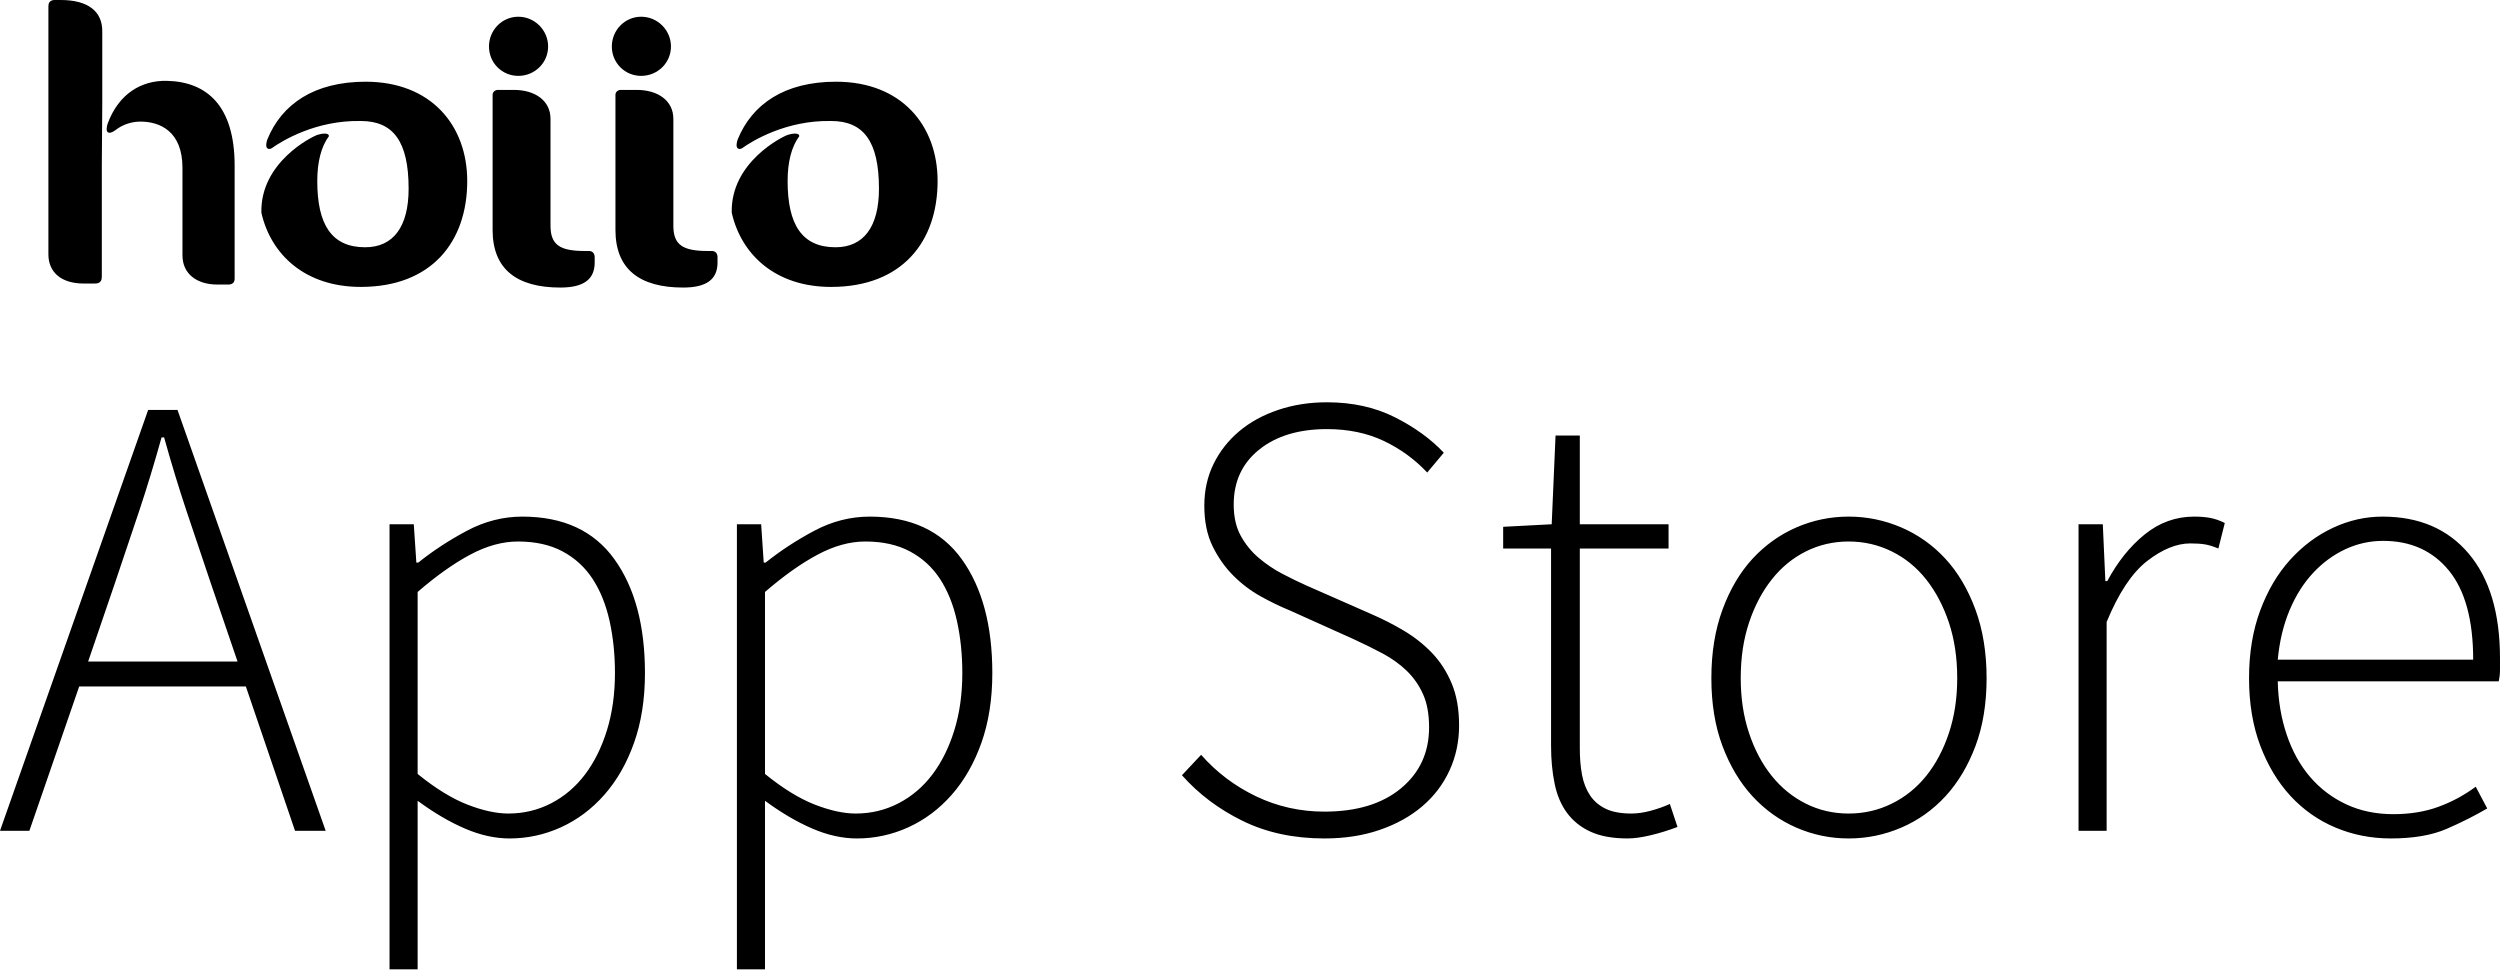
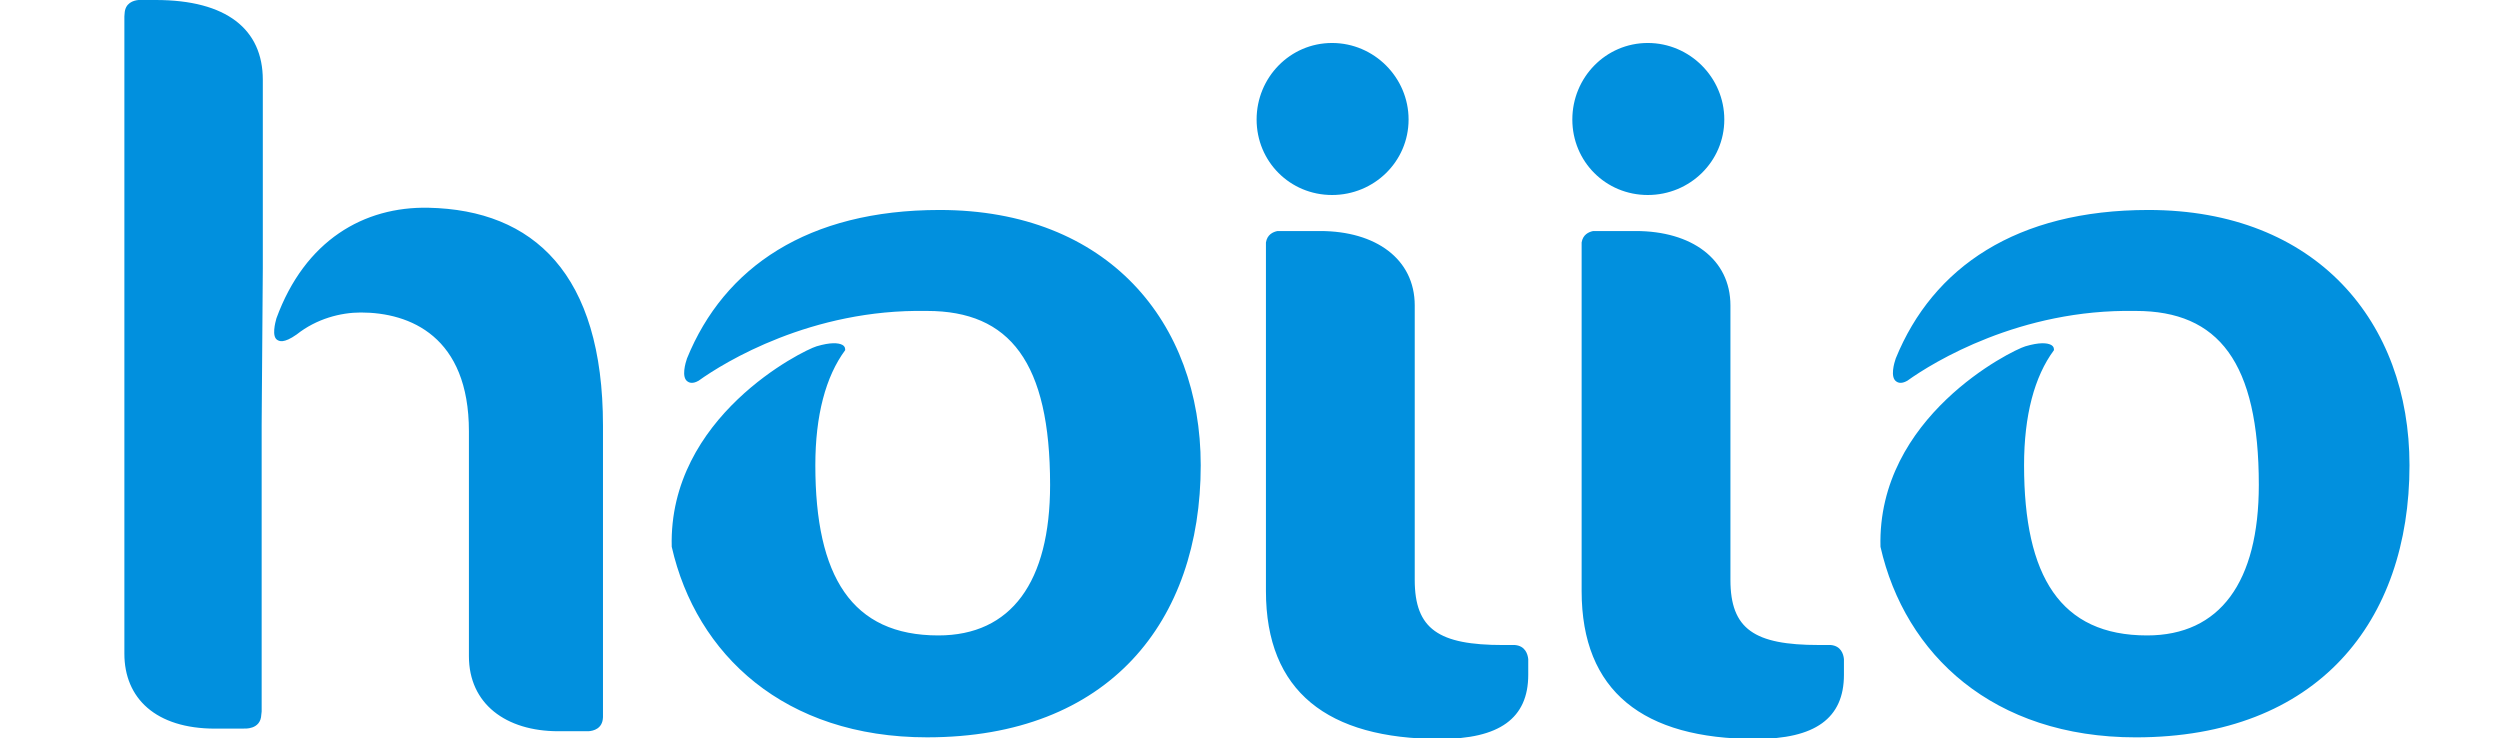
- <svg xmlns="http://www.w3.org/2000/svg" viewBox="0 0 267.266 103.629" enable-background="new 0 0 267.266 103.629" xml:space="preserve">
-   <g id="Layer_1">
-     <g>
-       <g>
-         <path d="M85.315,14.343c-0.163-0.081-0.481-0.108-1.061,0.064c-0.579,0.173-6.169,2.932-6.026,8.34     c1.021,4.491,4.695,7.927,10.621,7.927c7.573,0,11.386-4.824,11.386-11.32c0-5.951-3.865-10.619-10.862-10.619     c-5.482,0-8.965,2.38-10.51,6.176c-0.064,0.186-0.241,0.782,0.023,0.958c0.034,0.023,0.177,0.132,0.458-0.03     c1.08-0.776,4.704-2.994,9.473-2.903c0.012,0,0.021-0.001,0.032-0.001c3.447,0,5.118,2.14,5.118,7.236     c0,4.046-1.618,6.263-4.648,6.263c-3.604,0-5.118-2.45-5.118-7.08c0-2.07,0.43-3.689,1.242-4.785     C85.448,14.532,85.454,14.412,85.315,14.343z M76.157,26.832h-0.498c-2.676,0-3.673-0.657-3.673-2.708V12.707     c0-1.936-1.626-3.096-3.934-3.096h-1.776c-0.192,0.039-0.43,0.153-0.48,0.476v14.501c0,4.179,2.571,6.153,7.24,6.153     c2.465,0,3.672-0.852,3.672-2.67v-0.652C76.687,27.204,76.582,26.869,76.157,26.832z M68.548,8.112     c1.749,0,3.183-1.391,3.183-3.14c0-1.748-1.434-3.184-3.183-3.184c-1.75,0-3.139,1.437-3.139,3.184     C65.409,6.721,66.798,8.112,68.548,8.112z M49.95,19.354c0-5.951-3.864-10.619-10.862-10.619c-5.482,0-8.965,2.38-10.509,6.176     c-0.064,0.186-0.242,0.782,0.022,0.958c0.035,0.023,0.178,0.132,0.459-0.03c1.08-0.776,4.704-2.994,9.474-2.903     c0.012,0,0.021-0.001,0.032-0.001c3.447,0,5.118,2.14,5.118,7.236c0,4.046-1.619,6.263-4.649,6.263     c-3.603,0-5.117-2.45-5.117-7.08c0-2.07,0.43-3.689,1.24-4.785c0.005-0.038,0.011-0.158-0.126-0.227     c-0.162-0.081-0.482-0.108-1.061,0.064c-0.579,0.173-6.168,2.932-6.027,8.34c1.021,4.491,4.696,7.927,10.622,7.927     C46.138,30.675,49.95,25.851,49.95,19.354z M12.343,13.913C13.17,13.257,14.175,13,15.01,13c2.045,0,4.497,0.994,4.497,4.943     V27.3c0,1.976,1.533,3.119,3.718,3.119h1.257c0.202-0.013,0.584-0.104,0.601-0.574c0-0.005,0-0.007,0.001-0.01V17.706     c0-6.317-2.896-8.973-7.26-9.064c-2.683-0.055-5.136,1.35-6.325,4.601c-0.052,0.181-0.201,0.76,0.038,0.899     C11.609,14.185,11.792,14.304,12.343,13.913z M55.414,8.112c1.749,0,3.183-1.391,3.183-3.14c0-1.748-1.435-3.184-3.183-3.184     c-1.75,0-3.139,1.437-3.139,3.184C52.275,6.721,53.665,8.112,55.414,8.112z M54.919,9.611h-1.777     c-0.191,0.039-0.429,0.153-0.479,0.476v14.501c0,4.179,2.57,6.153,7.239,6.153c2.467,0,3.673-0.852,3.673-2.67v-0.652     c-0.023-0.214-0.127-0.549-0.552-0.586h-0.498c-2.675,0-3.672-0.657-3.672-2.708V12.707C58.853,10.771,57.227,9.611,54.919,9.611     z M8.948,30.311h1.202c-0.003-0.002-0.005-0.004-0.005-0.004s0.701,0.066,0.725-0.576c0.003-0.054,0.007-0.096,0.015-0.134     v-11.92l0.01-1.445l0.004-0.492v0.006l0.034-4.584V3.317C10.932,1.224,9.431,0,6.479,0H5.761C5.554,0.02,5.2,0.119,5.183,0.573     c-0.001,0.044-0.004,0.08-0.009,0.112v26.506C5.173,29.047,6.479,30.311,8.948,30.311z M15.838,43.828L0,88.816h3.141     l5.325-15.429h17.817l5.257,15.429h3.276L18.978,43.828H15.838z M22.529,62.328l2.867,8.396H9.421l2.868-8.396     c0.91-2.684,1.775-5.257,2.594-7.714c0.819-2.458,1.614-5.075,2.389-7.851h0.273c0.773,2.776,1.57,5.393,2.39,7.851     C20.753,57.071,21.617,59.644,22.529,62.328z M153.122,69.836c-0.865-0.908-1.867-1.707-3.002-2.389     c-1.14-0.682-2.347-1.297-3.619-1.844l-6.827-3.004c-0.818-0.363-1.684-0.785-2.594-1.263c-0.911-0.477-1.753-1.046-2.526-1.707     c-0.774-0.659-1.412-1.443-1.912-2.354c-0.502-0.91-0.751-2.024-0.751-3.345c0-2.457,0.911-4.414,2.731-5.871     c1.819-1.457,4.233-2.185,7.237-2.185c2.275,0,4.299,0.422,6.074,1.263c1.775,0.843,3.321,1.969,4.644,3.38l1.775-2.117     c-1.368-1.455-3.106-2.718-5.223-3.789c-2.118-1.069-4.541-1.604-7.271-1.604c-1.867,0-3.608,0.272-5.224,0.819     c-1.616,0.545-3.003,1.309-4.164,2.287c-1.161,0.979-2.072,2.14-2.731,3.482c-0.66,1.343-0.99,2.832-0.99,4.471     c0,1.686,0.295,3.129,0.888,4.335c0.59,1.208,1.332,2.254,2.219,3.142c0.887,0.887,1.865,1.626,2.935,2.219     c1.068,0.592,2.104,1.092,3.105,1.501l6.827,3.072c1.094,0.501,2.126,1.014,3.106,1.535c0.978,0.524,1.831,1.14,2.561,1.844     c0.726,0.707,1.309,1.535,1.739,2.491c0.434,0.957,0.649,2.142,0.649,3.551c0,2.686-1,4.859-3.004,6.521s-4.733,2.491-8.19,2.491     c-2.595,0-5.031-0.547-7.306-1.638c-2.276-1.094-4.232-2.571-5.871-4.438l-2.049,2.185c1.775,2.004,3.937,3.631,6.486,4.88     c2.549,1.252,5.461,1.879,8.74,1.879c2.183,0,4.163-0.307,5.938-0.922c1.775-0.613,3.288-1.456,4.539-2.526     c1.252-1.068,2.22-2.343,2.901-3.822c0.682-1.479,1.024-3.082,1.024-4.813c0-1.729-0.263-3.22-0.784-4.471     C154.679,71.829,153.986,70.749,153.122,69.836z M207.976,59.734c-1.343-1.456-2.913-2.57-4.711-3.346     c-1.798-0.772-3.676-1.159-5.633-1.159c-1.956,0-3.822,0.387-5.598,1.159c-1.773,0.775-3.334,1.89-4.677,3.346     c-1.343,1.457-2.411,3.267-3.207,5.427c-0.797,2.163-1.194,4.609-1.194,7.339c0,2.731,0.397,5.154,1.194,7.271     c0.796,2.116,1.864,3.903,3.207,5.36s2.903,2.571,4.677,3.345c1.775,0.773,3.642,1.16,5.598,1.16c1.957,0,3.835-0.387,5.633-1.16     s3.368-1.888,4.711-3.345s2.411-3.244,3.209-5.36c0.795-2.116,1.194-4.539,1.194-7.271c0-2.729-0.399-5.176-1.194-7.339     C210.387,63,209.319,61.191,207.976,59.734z M208.351,78.37c-0.593,1.775-1.4,3.302-2.423,4.575     c-1.024,1.274-2.254,2.266-3.688,2.97c-1.433,0.707-2.97,1.058-4.608,1.058c-1.638,0-3.163-0.351-4.573-1.058     c-1.411-0.704-2.628-1.695-3.651-2.97c-1.024-1.273-1.834-2.8-2.425-4.575c-0.593-1.773-0.888-3.729-0.888-5.87     c0-2.185,0.295-4.164,0.888-5.939c0.591-1.775,1.4-3.311,2.425-4.607c1.023-1.297,2.24-2.297,3.651-3.004     c1.41-0.705,2.936-1.06,4.573-1.06c1.639,0,3.176,0.354,4.608,1.06c1.434,0.707,2.663,1.707,3.688,3.004     c1.022,1.297,1.83,2.832,2.423,4.607c0.591,1.775,0.888,3.755,0.888,5.939C209.239,74.64,208.942,76.596,208.351,78.37z      M234.565,55.229c-1.956,0-3.72,0.638-5.29,1.91c-1.571,1.274-2.9,2.936-3.994,4.984h-0.204l-0.274-6.076h-2.594v32.769h3.004     V66.492c1.274-3.094,2.72-5.267,4.335-6.519c1.615-1.251,3.15-1.878,4.608-1.878c0.638,0,1.161,0.034,1.571,0.103     c0.409,0.069,0.888,0.216,1.432,0.444l0.685-2.731c-0.547-0.272-1.07-0.453-1.572-0.547     C235.771,55.274,235.203,55.229,234.565,55.229z M263.921,59.187c-2.23-2.639-5.303-3.958-9.217-3.958     c-1.821,0-3.583,0.397-5.29,1.194c-1.707,0.796-3.232,1.935-4.575,3.413c-1.343,1.479-2.411,3.287-3.208,5.427     c-0.796,2.141-1.194,4.553-1.194,7.236c0,2.686,0.398,5.086,1.194,7.202c0.797,2.116,1.876,3.916,3.242,5.395     c1.366,1.478,2.97,2.605,4.813,3.379s3.812,1.16,5.904,1.16c2.412,0,4.404-0.342,5.974-1.025c1.57-0.682,3.016-1.409,4.336-2.183     l-1.229-2.322c-1.229,0.911-2.561,1.629-3.995,2.15c-1.432,0.524-3.038,0.785-4.812,0.785c-1.866,0-3.55-0.353-5.053-1.058     c-1.501-0.706-2.787-1.684-3.857-2.935c-1.068-1.252-1.901-2.755-2.491-4.507c-0.593-1.751-0.911-3.651-0.957-5.701h23.622     c0.091-0.409,0.137-0.819,0.137-1.229v-1.229C267.266,65.56,266.15,61.827,263.921,59.187z M243.507,70.52     c0.184-1.956,0.604-3.72,1.266-5.291c0.658-1.569,1.501-2.901,2.525-3.993c1.022-1.093,2.172-1.935,3.447-2.525     c1.272-0.593,2.615-0.888,4.027-0.888c2.958,0,5.301,1.058,7.032,3.174c1.728,2.116,2.595,5.291,2.595,9.523H243.507z      M55.843,55.229c-2.048,0-4.017,0.501-5.905,1.501c-1.89,1.002-3.631,2.141-5.223,3.413H44.51l-0.273-4.096h-2.593v47.582h3.003     V85.608c1.729,1.274,3.413,2.263,5.052,2.97c1.638,0.705,3.23,1.058,4.778,1.058c1.911,0,3.743-0.398,5.496-1.194     c1.751-0.797,3.299-1.956,4.642-3.482c1.342-1.523,2.4-3.379,3.174-5.563c0.773-2.186,1.161-4.665,1.161-7.44     c0-5.098-1.093-9.16-3.277-12.187C63.489,56.741,60.212,55.229,55.843,55.229z M64.889,78.063     c-0.57,1.844-1.355,3.425-2.355,4.745c-1.002,1.32-2.208,2.345-3.618,3.072c-1.412,0.728-2.936,1.092-4.574,1.092     c-1.274,0-2.73-0.318-4.369-0.954c-1.639-0.639-3.414-1.729-5.326-3.278V63.284c2.002-1.729,3.88-3.061,5.632-3.994     c1.751-0.932,3.448-1.4,5.086-1.4c1.866,0,3.458,0.354,4.779,1.06c1.319,0.707,2.39,1.684,3.209,2.936     c0.819,1.253,1.422,2.742,1.809,4.472c0.386,1.73,0.581,3.595,0.581,5.599C65.742,74.183,65.457,76.221,64.889,78.063z      M176.504,86.666c-0.752,0.205-1.447,0.307-2.083,0.307c-1.138,0-2.06-0.17-2.765-0.511c-0.706-0.343-1.263-0.821-1.672-1.435     c-0.41-0.615-0.695-1.343-0.854-2.185c-0.16-0.842-0.238-1.785-0.238-2.832V58.642h9.488v-2.595h-9.488v-9.489h-2.594     l-0.412,9.489l-5.188,0.272v2.322h5.12v21.094c0,1.457,0.126,2.8,0.377,4.028c0.248,1.229,0.693,2.276,1.33,3.14     c0.638,0.866,1.478,1.537,2.525,2.015c1.048,0.479,2.366,0.717,3.962,0.717c0.682,0,1.501-0.114,2.457-0.342     c0.956-0.229,1.911-0.523,2.867-0.887l-0.819-2.458C177.925,86.221,177.255,86.461,176.504,86.666z M92.979,55.229     c-2.048,0-4.017,0.501-5.905,1.501c-1.89,1.002-3.631,2.141-5.223,3.413h-0.205l-0.273-4.096H78.78v47.582h3.003V85.608     c1.729,1.274,3.413,2.263,5.052,2.97c1.638,0.705,3.23,1.058,4.778,1.058c1.912,0,3.743-0.398,5.496-1.194     c1.751-0.797,3.299-1.956,4.642-3.482c1.342-1.523,2.4-3.379,3.174-5.563c0.773-2.186,1.161-4.665,1.161-7.44     c0-5.098-1.092-9.16-3.277-12.187C100.625,56.741,97.349,55.229,92.979,55.229z M102.025,78.063     c-0.569,1.844-1.355,3.425-2.355,4.745c-1.002,1.32-2.208,2.345-3.618,3.072c-1.411,0.728-2.936,1.092-4.574,1.092     c-1.274,0-2.73-0.318-4.369-0.954c-1.639-0.639-3.414-1.729-5.326-3.278V63.284c2.003-1.729,3.88-3.061,5.632-3.994     c1.751-0.932,3.448-1.4,5.086-1.4c1.866,0,3.458,0.354,4.779,1.06c1.319,0.707,2.389,1.684,3.208,2.936     c0.819,1.253,1.422,2.742,1.809,4.472c0.387,1.73,0.581,3.595,0.581,5.599C102.879,74.183,102.594,76.221,102.025,78.063z" fill="#000" />
-       </g>
-     </g>
-   </g>
+ <svg xmlns="http://www.w3.org/2000/svg" viewBox="0 0 104 30.7">
+   <path d="M85.315,14.343c-0.163-0.081-0.481-0.108-1.061,0.064c-0.579,0.173-6.169,2.932-6.026,8.34     c1.021,4.491,4.695,7.927,10.621,7.927c7.573,0,11.386-4.824,11.386-11.32c0-5.951-3.865-10.619-10.862-10.619     c-5.482,0-8.965,2.38-10.51,6.176c-0.064,0.186-0.241,0.782,0.023,0.958c0.034,0.023,0.177,0.132,0.458-0.03     c1.08-0.776,4.704-2.994,9.473-2.903c0.012,0,0.021-0.001,0.032-0.001c3.447,0,5.118,2.14,5.118,7.236     c0,4.046-1.618,6.263-4.648,6.263c-3.604,0-5.118-2.45-5.118-7.08c0-2.07,0.43-3.689,1.242-4.785     C85.448,14.532,85.454,14.412,85.315,14.343z M76.157,26.832h-0.498c-2.676,0-3.673-0.657-3.673-2.708V12.707     c0-1.936-1.626-3.096-3.934-3.096h-1.776c-0.192,0.039-0.43,0.153-0.48,0.476v14.501c0,4.179,2.571,6.153,7.24,6.153     c2.465,0,3.672-0.852,3.672-2.67v-0.652C76.687,27.204,76.582,26.869,76.157,26.832z M68.548,8.112     c1.749,0,3.183-1.391,3.183-3.14c0-1.748-1.434-3.184-3.183-3.184c-1.75,0-3.139,1.437-3.139,3.184     C65.409,6.721,66.798,8.112,68.548,8.112z M49.95,19.354c0-5.951-3.864-10.619-10.862-10.619c-5.482,0-8.965,2.38-10.509,6.176     c-0.064,0.186-0.242,0.782,0.022,0.958c0.035,0.023,0.178,0.132,0.459-0.03c1.08-0.776,4.704-2.994,9.474-2.903     c0.012,0,0.021-0.001,0.032-0.001c3.447,0,5.118,2.14,5.118,7.236c0,4.046-1.619,6.263-4.649,6.263     c-3.603,0-5.117-2.45-5.117-7.08c0-2.07,0.43-3.689,1.24-4.785c0.005-0.038,0.011-0.158-0.126-0.227     c-0.162-0.081-0.482-0.108-1.061,0.064c-0.579,0.173-6.168,2.932-6.027,8.34c1.021,4.491,4.696,7.927,10.622,7.927     C46.138,30.675,49.95,25.851,49.95,19.354z M12.343,13.913C13.17,13.257,14.175,13,15.01,13c2.045,0,4.497,0.994,4.497,4.943     V27.3c0,1.976,1.533,3.119,3.718,3.119h1.257c0.202-0.013,0.584-0.104,0.601-0.574c0-0.005,0-0.007,0.001-0.01V17.706     c0-6.317-2.896-8.973-7.26-9.064c-2.683-0.055-5.136,1.35-6.325,4.601c-0.052,0.181-0.201,0.76,0.038,0.899     C11.609,14.185,11.792,14.304,12.343,13.913z M55.414,8.112c1.749,0,3.183-1.391,3.183-3.14c0-1.748-1.435-3.184-3.183-3.184     c-1.75,0-3.139,1.437-3.139,3.184C52.275,6.721,53.665,8.112,55.414,8.112z M54.919,9.611h-1.777     c-0.191,0.039-0.429,0.153-0.479,0.476v14.501c0,4.179,2.57,6.153,7.239,6.153c2.467,0,3.673-0.852,3.673-2.67v-0.652     c-0.023-0.214-0.127-0.549-0.552-0.586h-0.498c-2.675,0-3.672-0.657-3.672-2.708V12.707C58.853,10.771,57.227,9.611,54.919,9.611     z M8.948,30.311h1.202c-0.003-0.002-0.005-0.004-0.005-0.004s0.701,0.066,0.725-0.576c0.003-0.054,0.007-0.096,0.015-0.134     v-11.92l0.01-1.445l0.004-0.492v0.006l0.034-4.584V3.317C10.932,1.224,9.431,0,6.479,0H5.761C5.554,0.02,5.2,0.119,5.183,0.573     c-0.001,0.044-0.004,0.08-0.009,0.112v26.506C5.173,29.047,6.479,30.311,8.948,30.311z" fill="#0190de" />
</svg>
